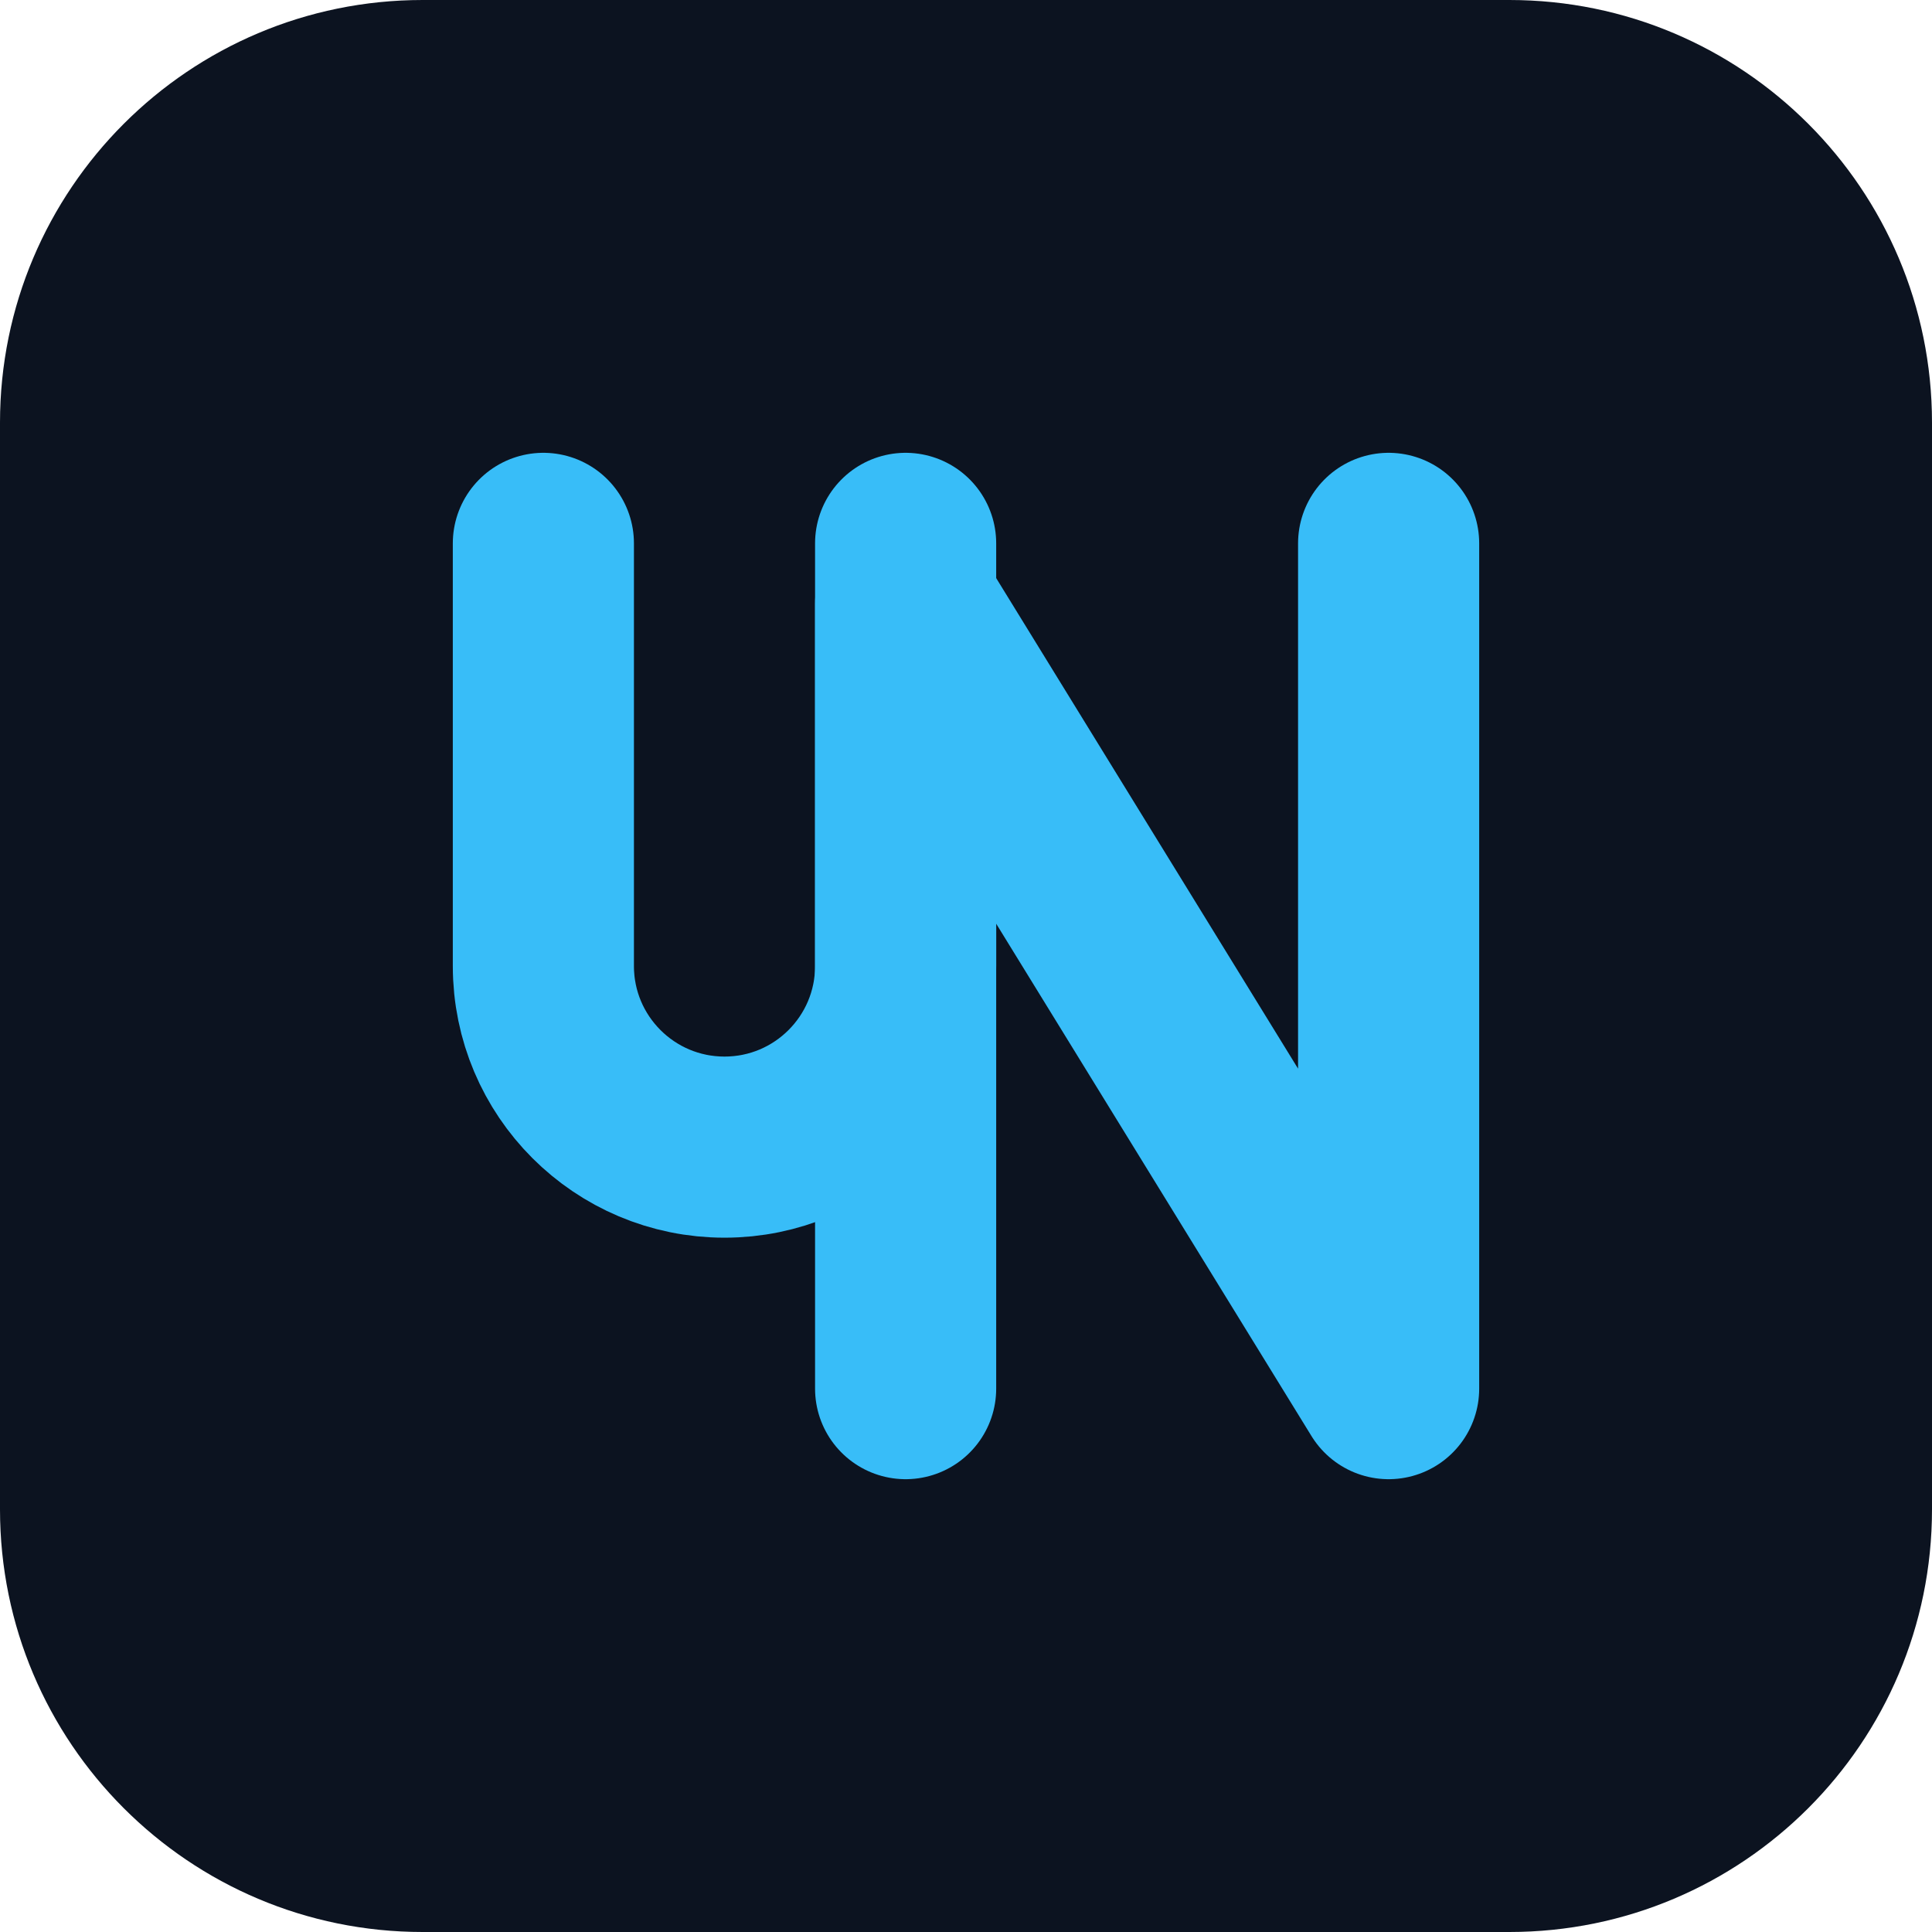
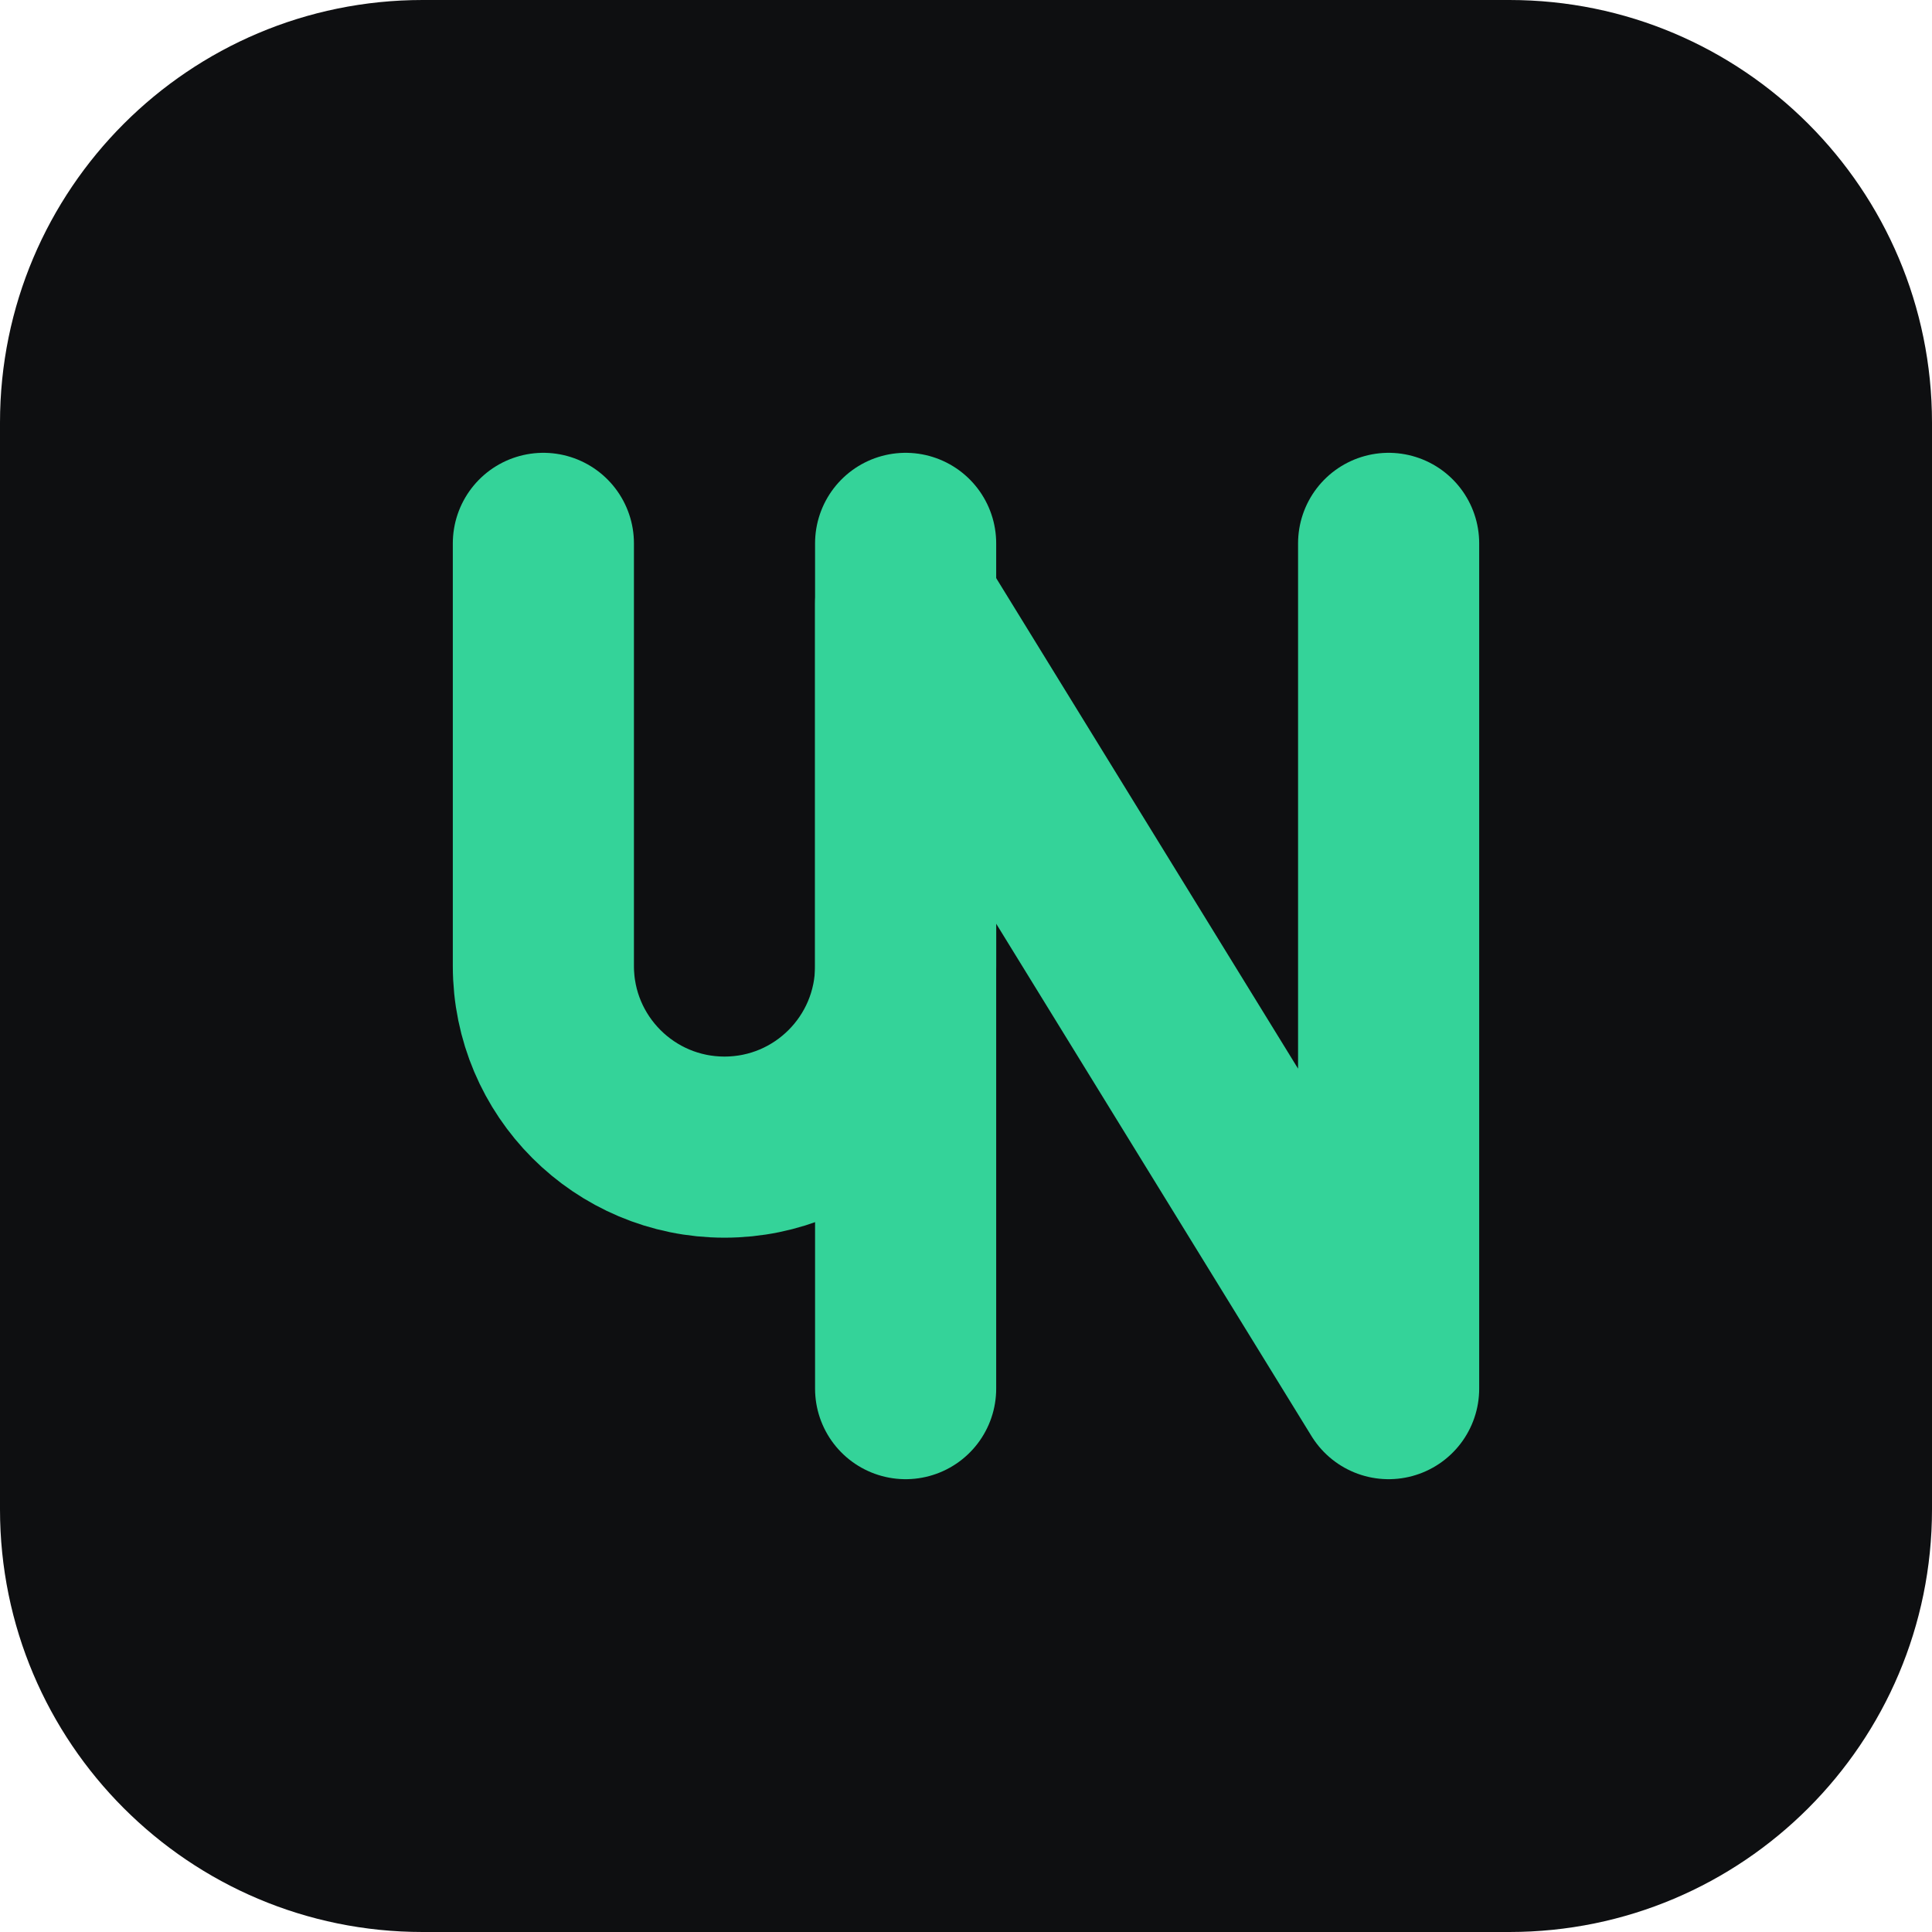
<svg xmlns="http://www.w3.org/2000/svg" viewBox="0 0 32 32">
-   <rect width="32" height="32" rx="7" fill="#0c1320" />
-   <g fill="none" stroke="#38bdf8" stroke-width="3" stroke-linecap="round" stroke-linejoin="round">
+   <rect width="32" height="32" rx="7" fill="#0e0f11" />
+   <g fill="none" stroke="#34d399" stroke-width="3" stroke-linecap="round" stroke-linejoin="round">
    <path d="M9 9 V16 a3 3 0 0 0 6 0 V9" />
    <path d="M15 23 V10 L23 23 V9" />
  </g>
</svg>
